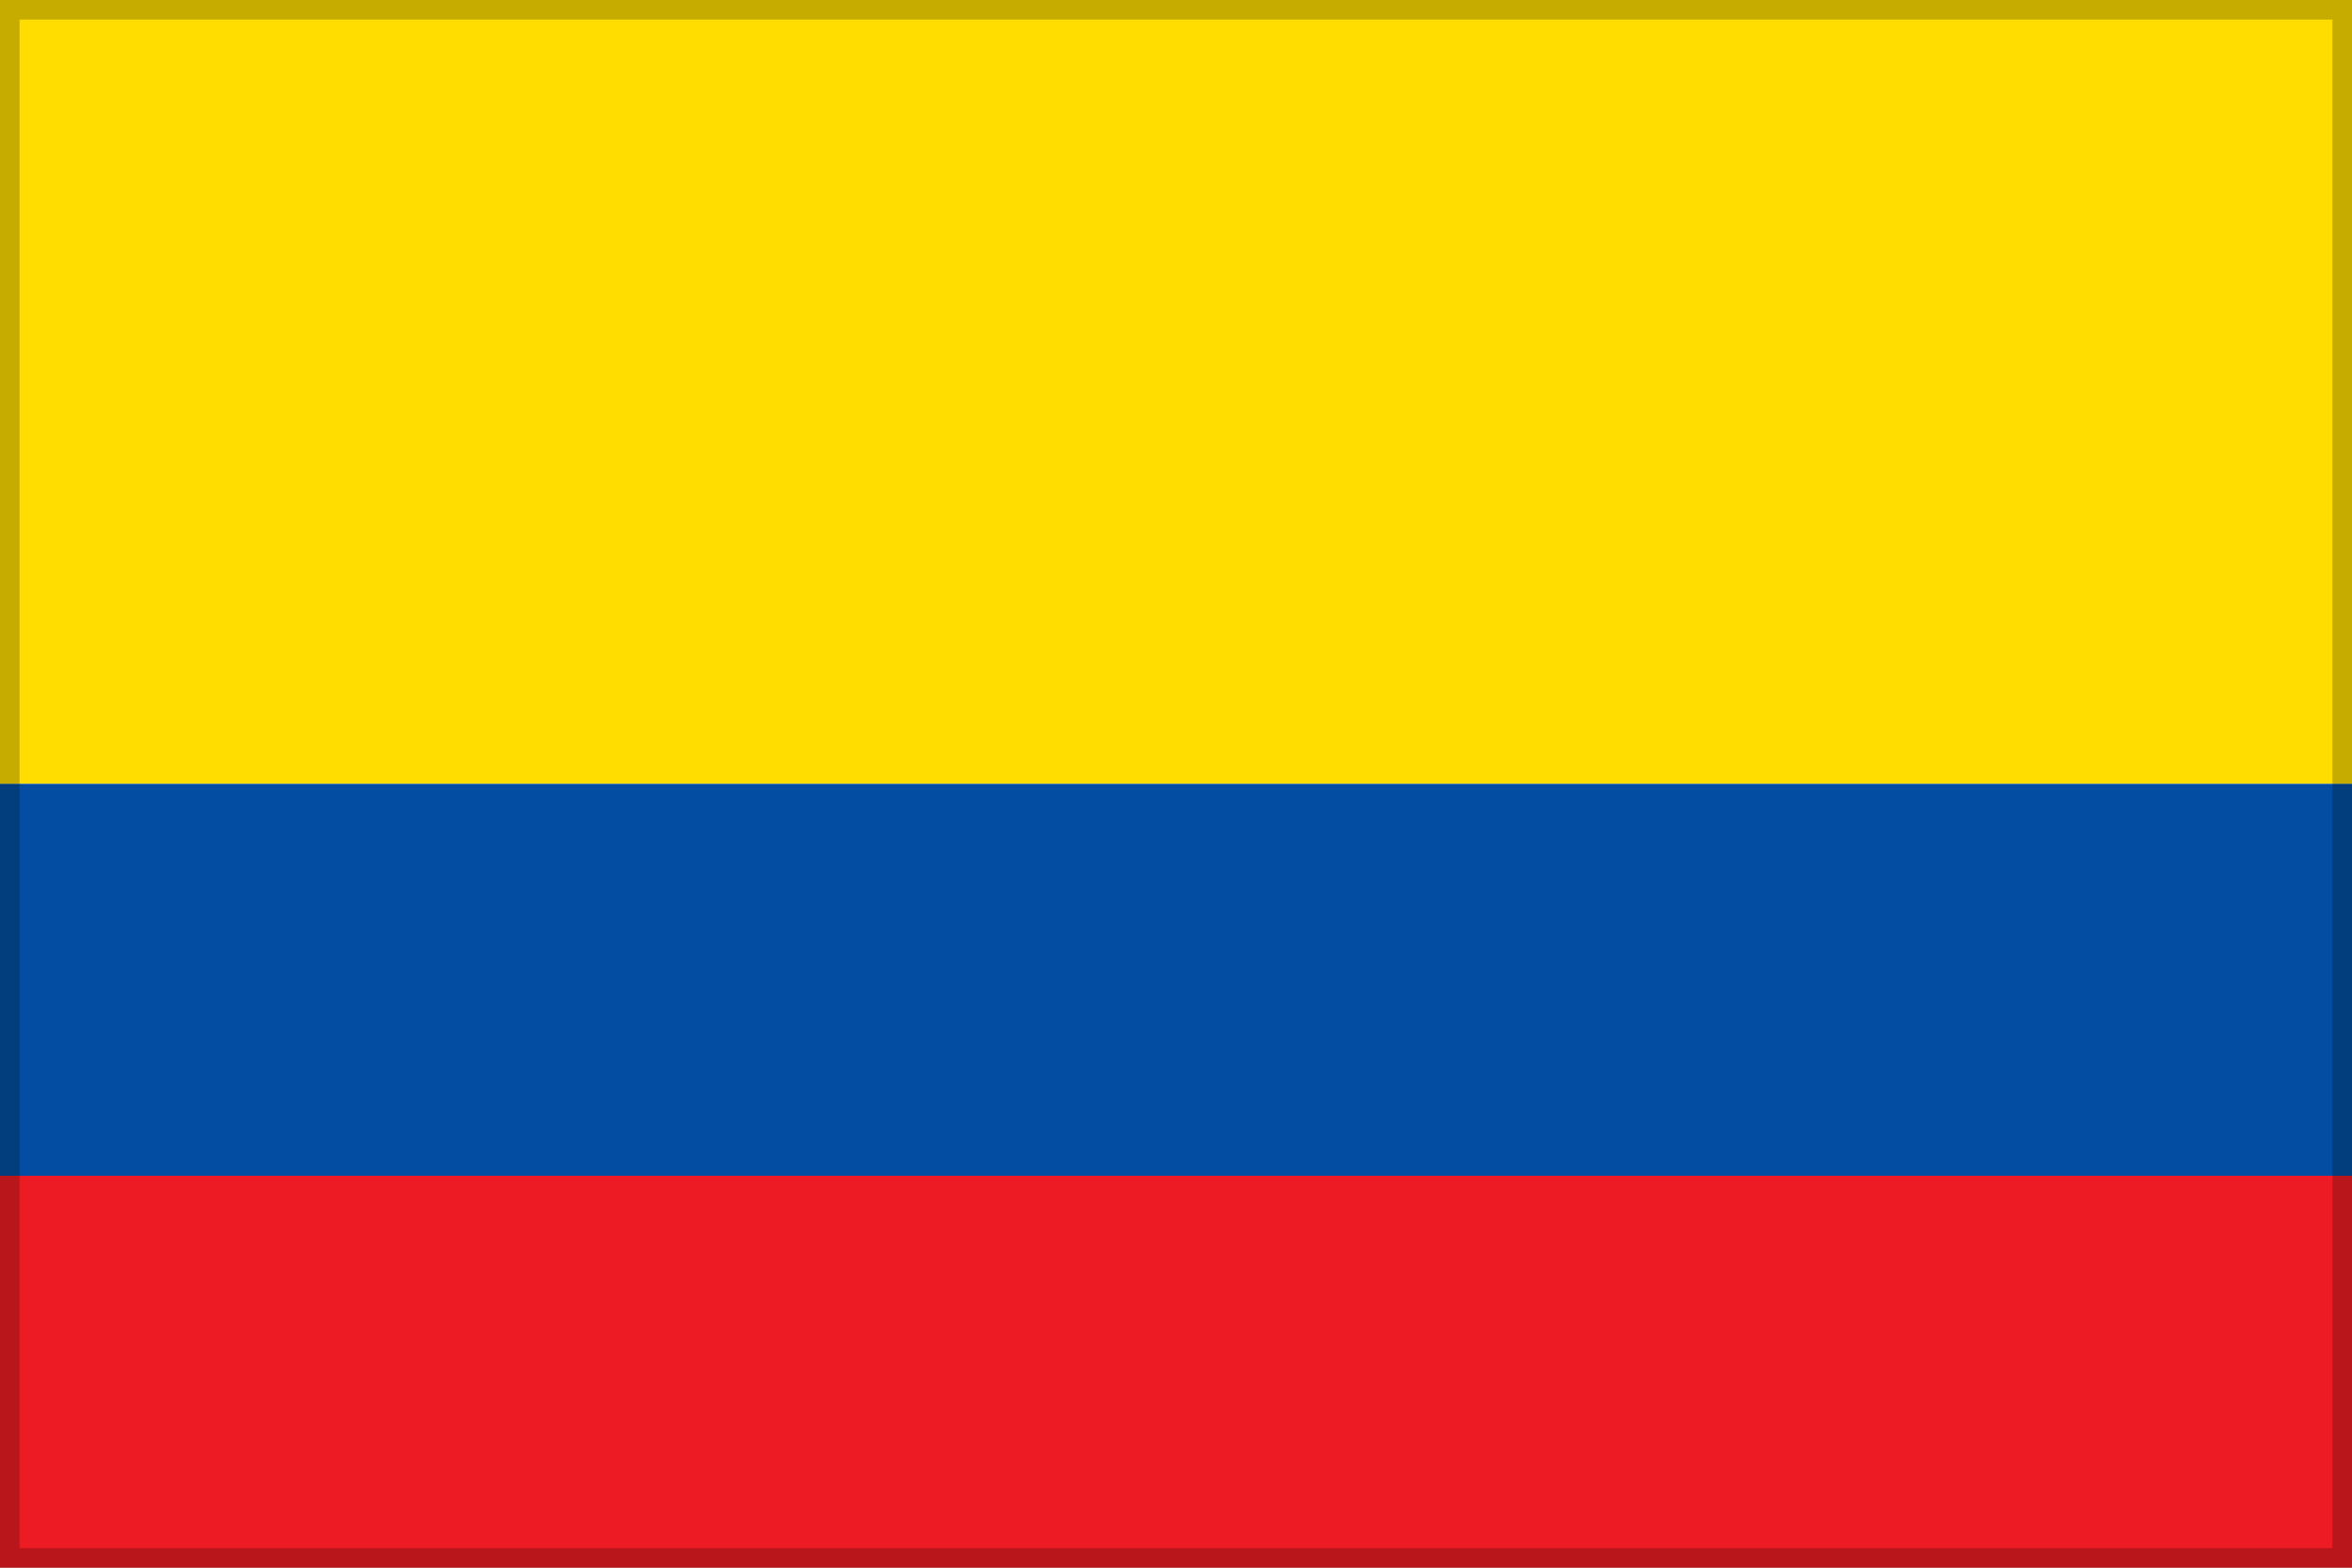
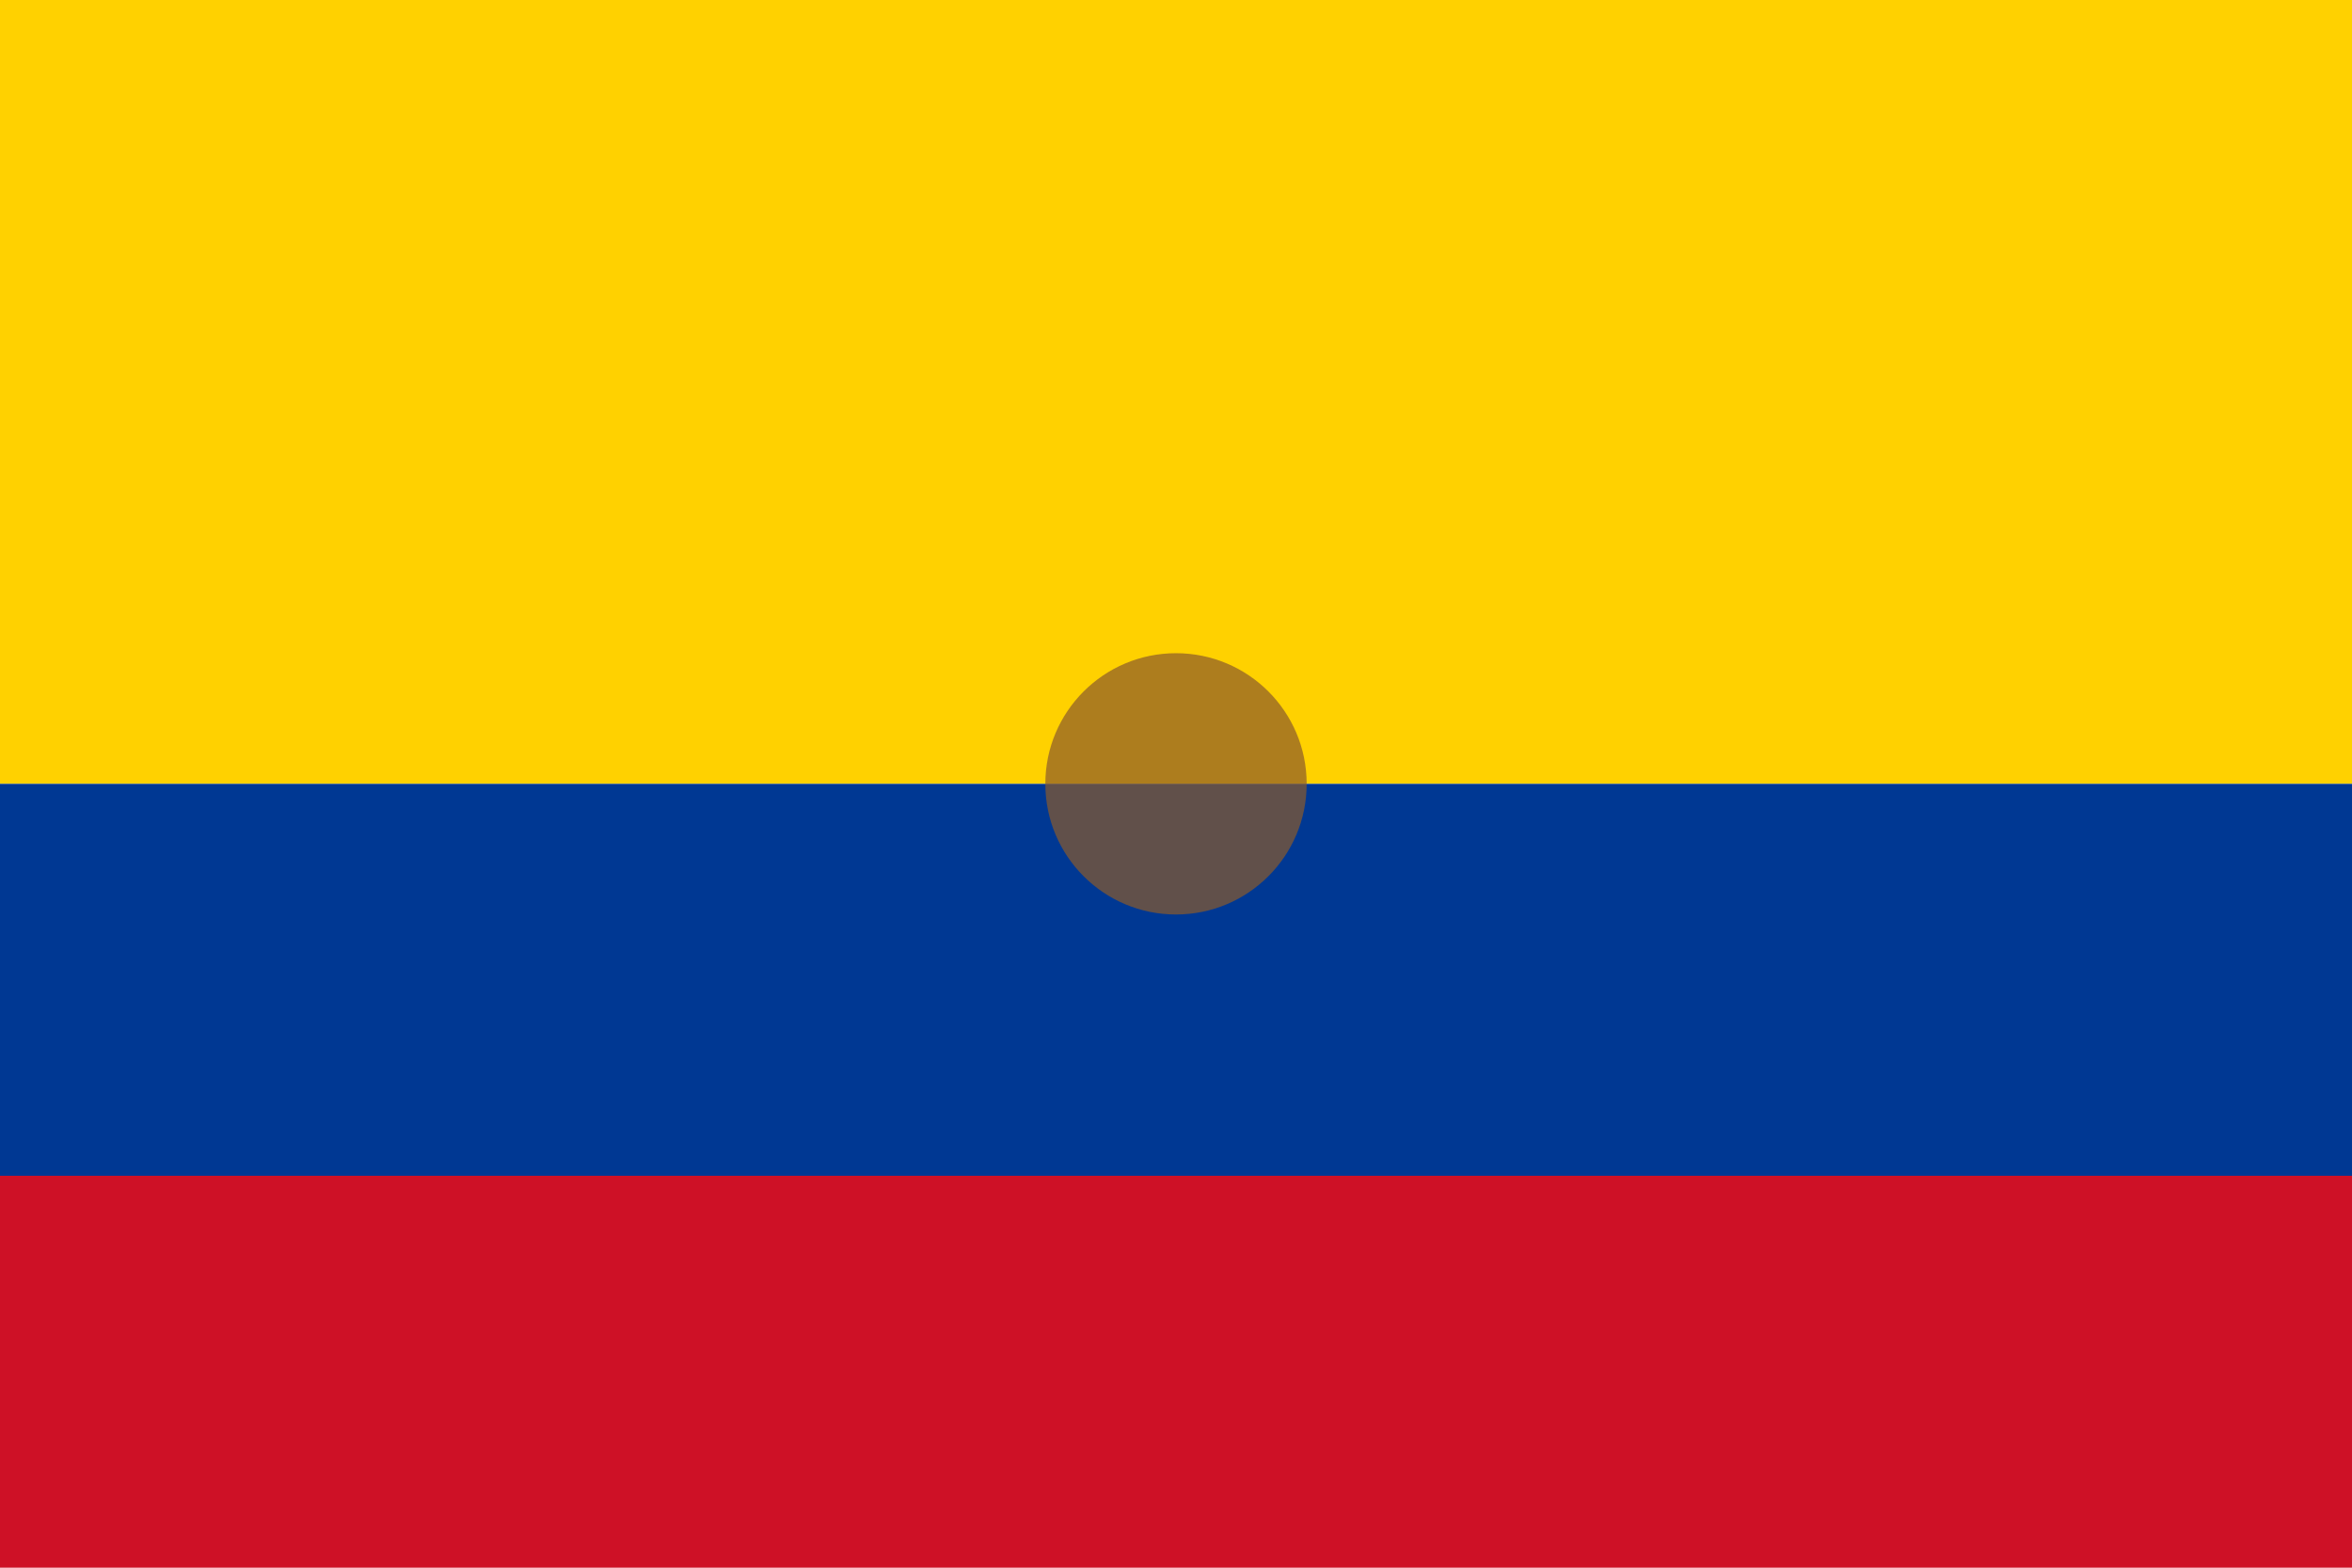
- <svg xmlns="http://www.w3.org/2000/svg" viewBox="0 0 60 40">
-   <rect width="60" height="20" fill="#ffdd00" />
-   <rect y="20" width="60" height="10" fill="#034ea2" />
-   <rect y="30" width="60" height="10" fill="#ed1c24" />
-   <rect width="60" height="40" fill="none" stroke="rgba(0,0,0,.22)" />
+ <svg xmlns="http://www.w3.org/2000/svg" viewBox="0 0 36 24" width="36" height="24">
+   <rect width="36" height="12" fill="#FFD100" />
+   <rect y="12" width="36" height="6" fill="#003893" />
+   <rect y="18" width="36" height="6" fill="#CE1126" />
+   <circle cx="18" cy="12" r="2" fill="#8A5A2B" opacity=".7" />
</svg>
